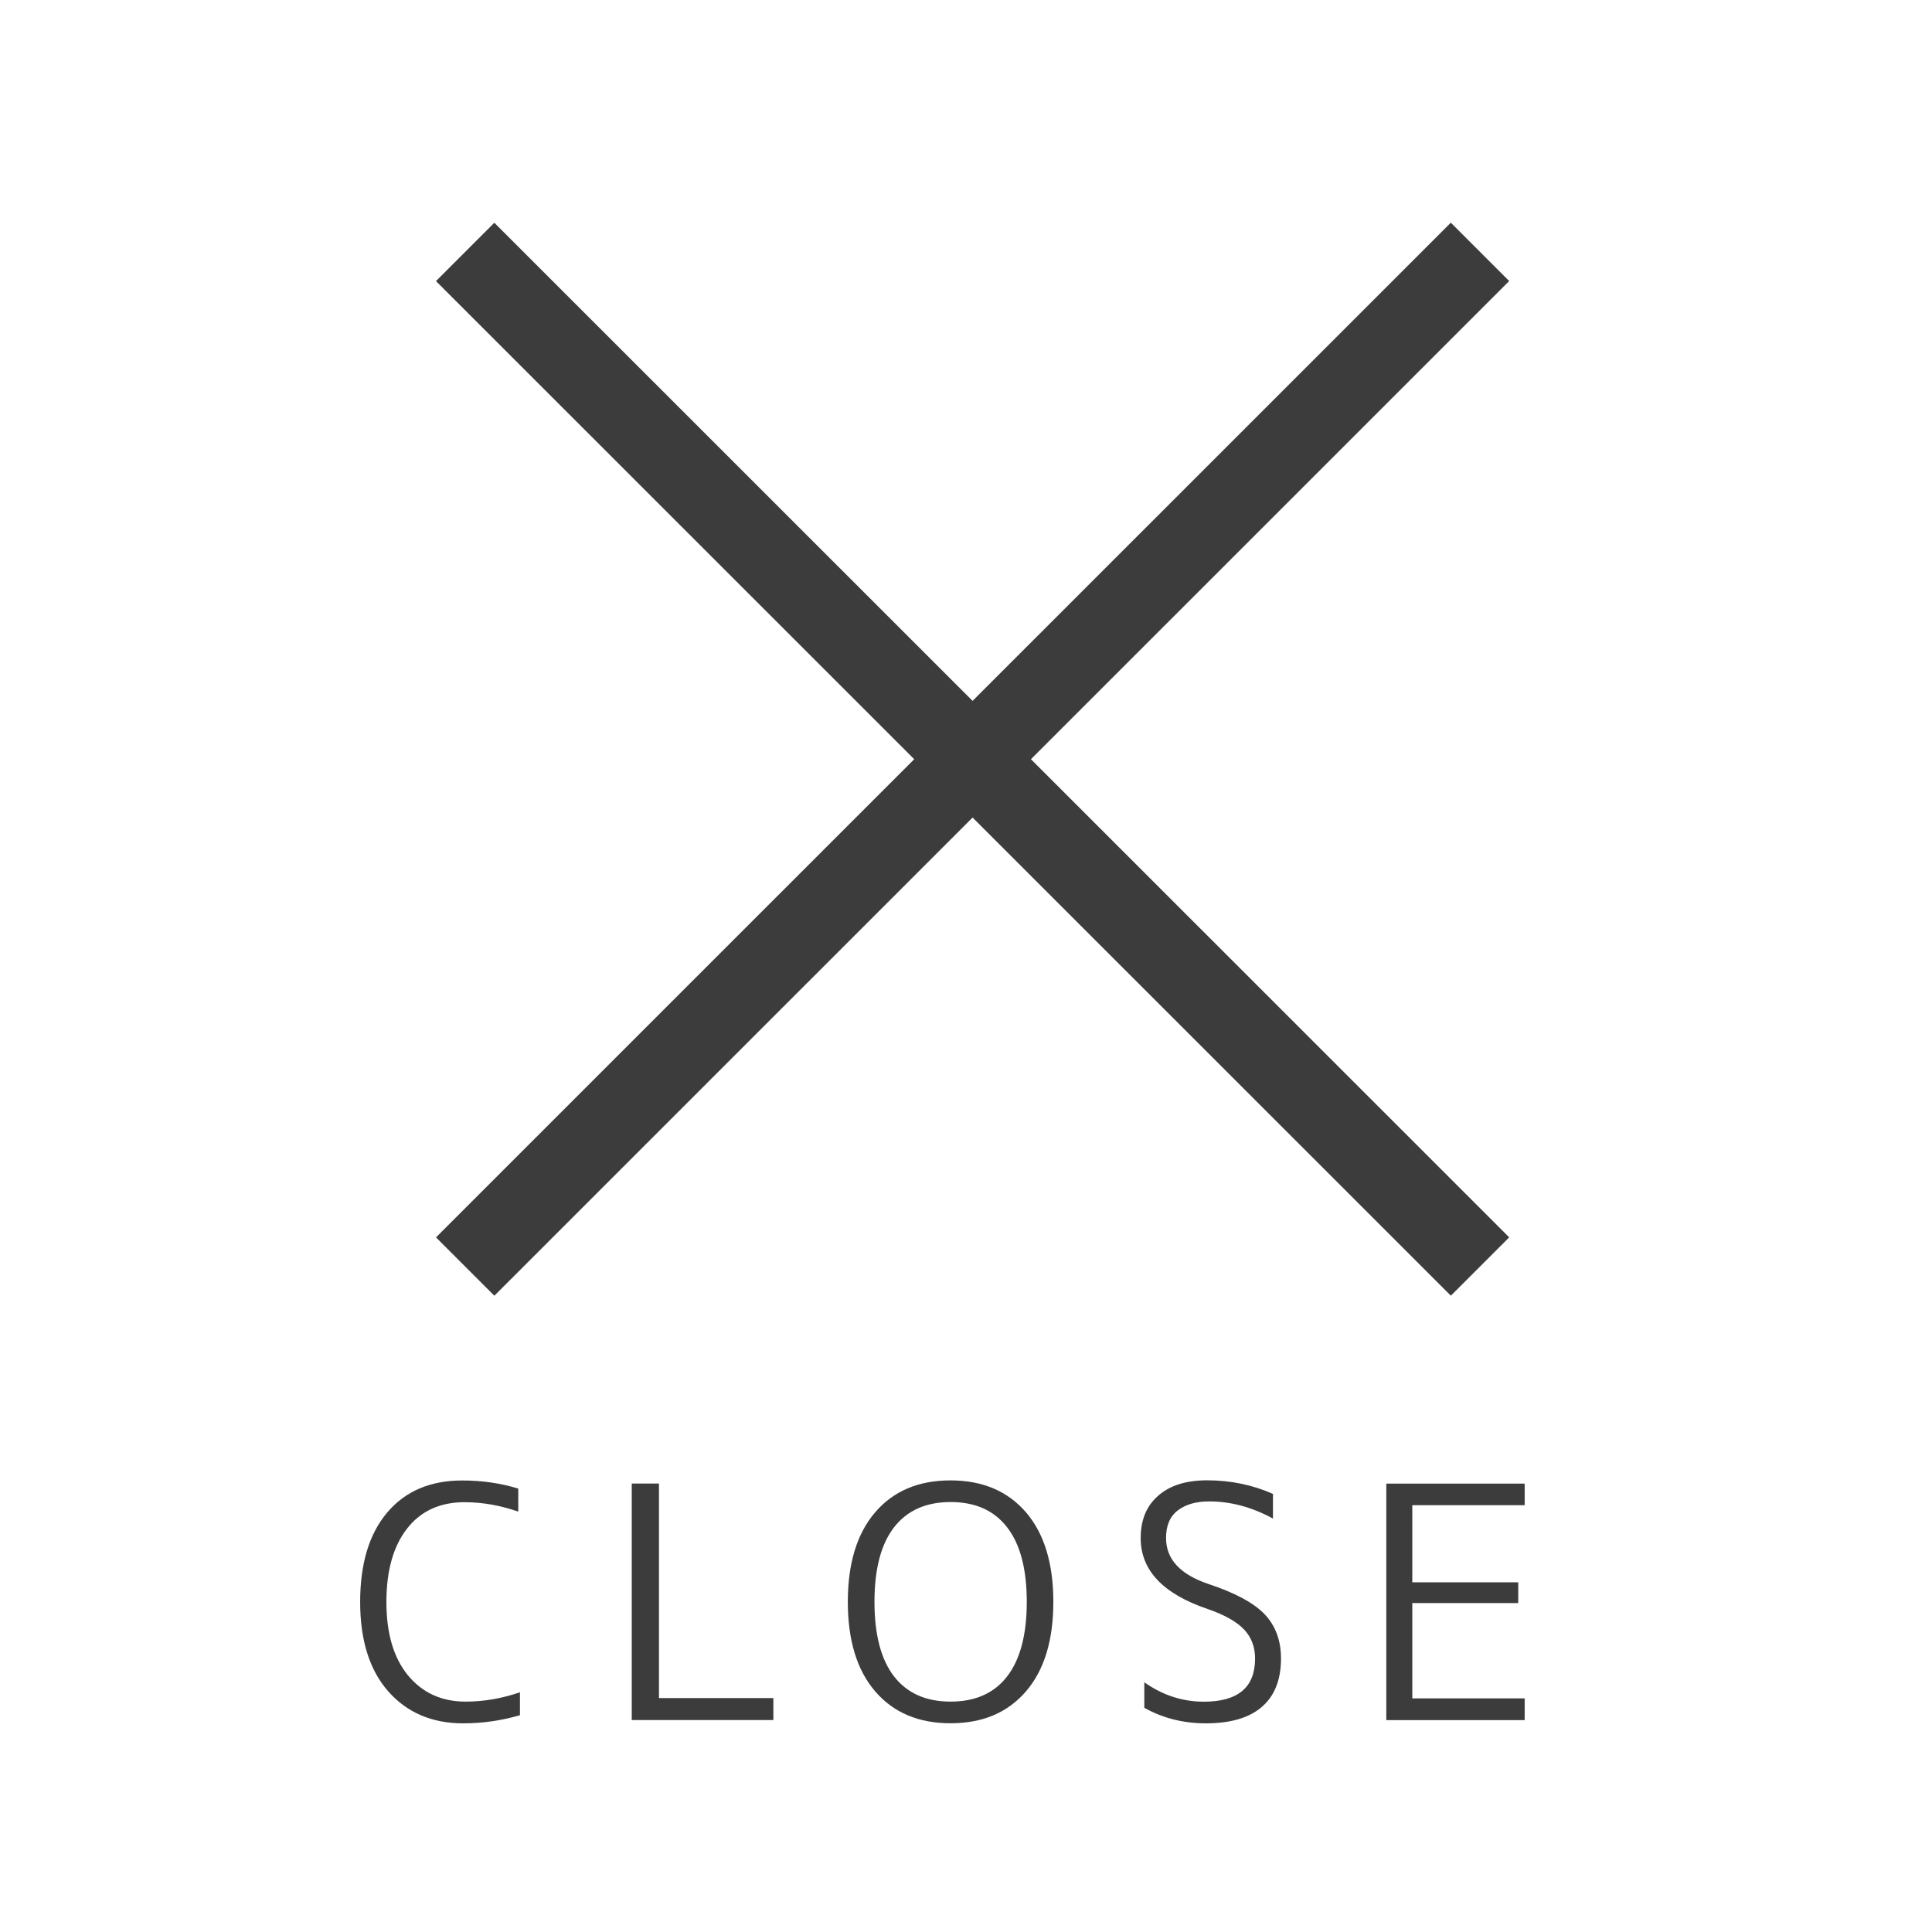
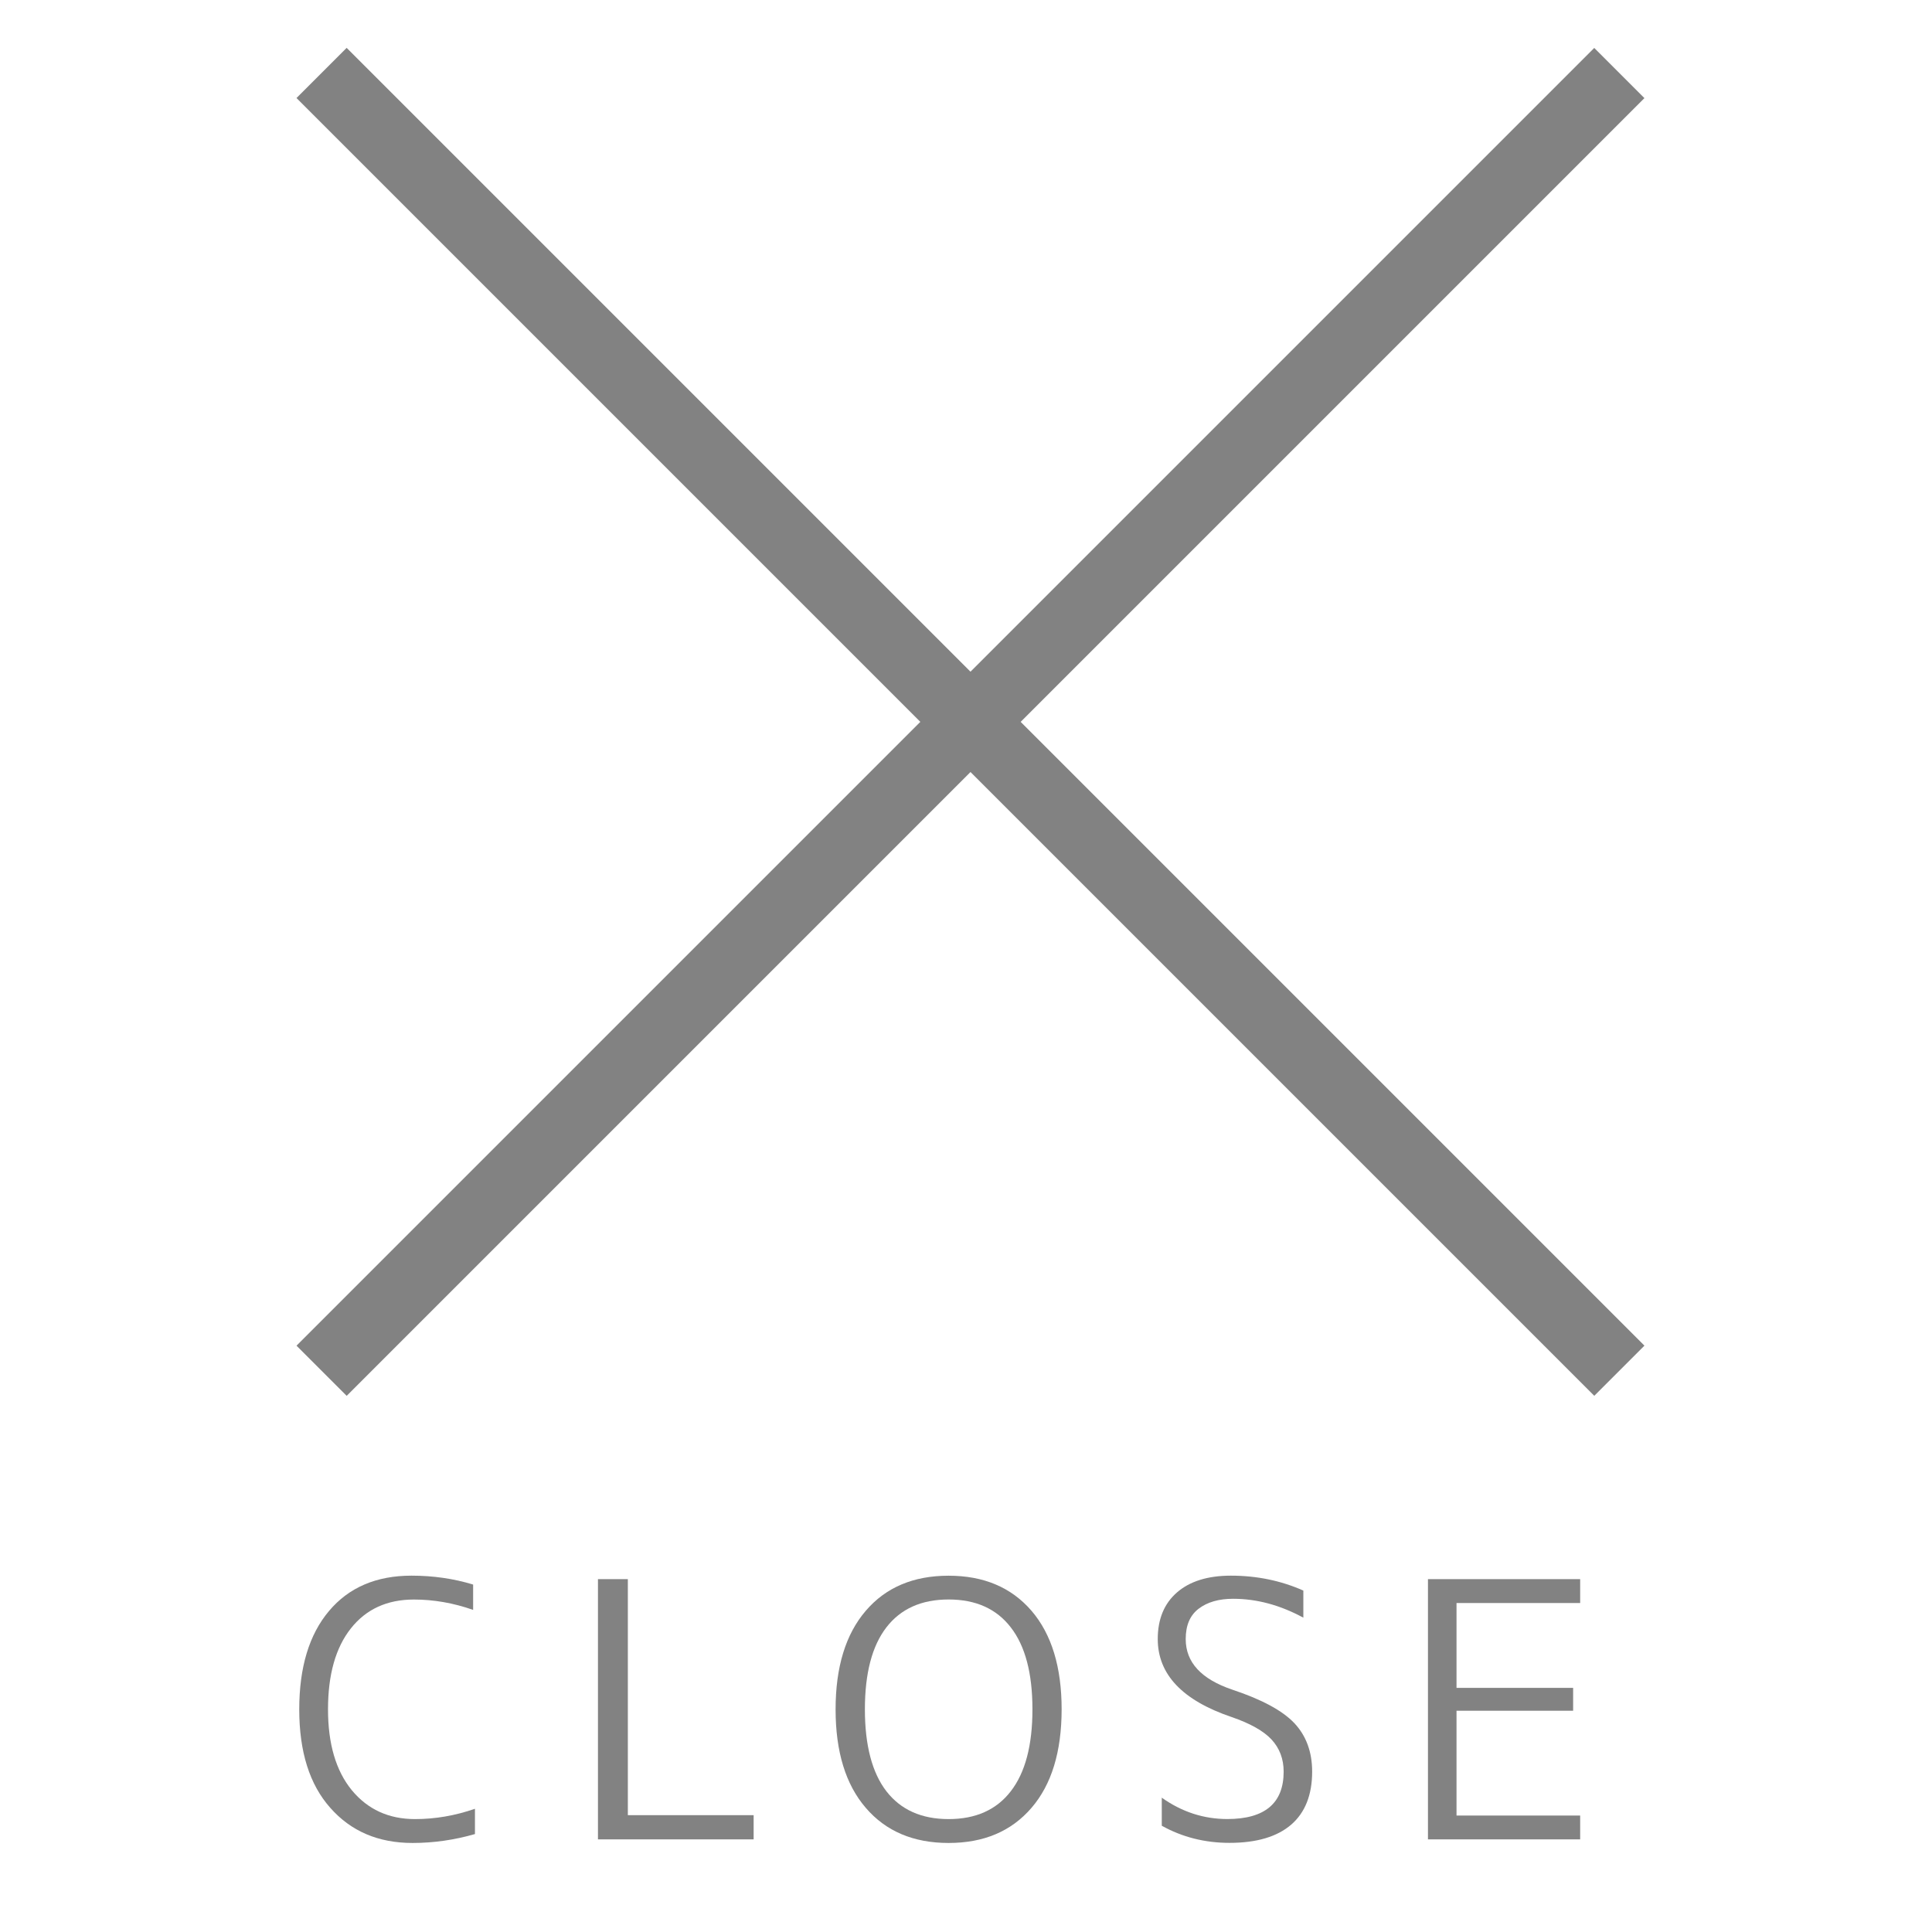
- <svg xmlns="http://www.w3.org/2000/svg" version="1.1" id="レイヤー_1" x="0px" y="0px" width="24px" height="24px" viewBox="0 0 24 24" enable-background="new 0 0 24 24" xml:space="preserve">
+ <svg xmlns="http://www.w3.org/2000/svg" version="1.1" id="レイヤー_1" x="0px" y="0px" width="36px" height="36px" viewBox="-6 -6 36 36" enable-background="new -6 -6 36 36" xml:space="preserve">
  <g>
-     <path fill="none" d="M0,0h24v24H0V0z" />
+     <path fill="none" d="M-6-6h36v36H-6V-6z" />
  </g>
  <g>
-     <g>
-       <rect x="3.168" y="8.919" transform="matrix(0.7072 -0.7071 0.7071 0.7072 -3.1308 11.3036)" fill="#3C3C3C" width="17.826" height="1.025" />
-       <rect x="3.169" y="8.919" transform="matrix(-0.7072 -0.707 0.707 -0.7072 13.9585 24.6436)" fill="#3C3C3C" width="17.827" height="1.025" />
-     </g>
+     <rect x="-5.016" y="6.79" transform="matrix(0.7071 -0.7071 0.7071 0.7071 -1.7293 10.7266)" fill="#828282" width="34.198" height="1.322" />
+     <rect x="-5.016" y="6.789" transform="matrix(0.7071 0.7071 -0.7071 0.7071 8.8068 -6.3618)" fill="#828282" width="34.199" height="1.322" />
  </g>
  <g>
-     <path fill="#3C3C3C" d="M5.783,21.138c0.228,0,0.453-0.039,0.676-0.116v0.285c-0.231,0.067-0.466,0.101-0.705,0.101   c-0.386,0-0.696-0.132-0.93-0.396c-0.233-0.264-0.35-0.635-0.35-1.112c0-0.476,0.112-0.846,0.336-1.111s0.535-0.398,0.932-0.398   c0.244,0,0.477,0.033,0.696,0.101v0.286c-0.223-0.078-0.445-0.117-0.668-0.117c-0.303,0-0.541,0.108-0.712,0.326   s-0.258,0.521-0.258,0.914c0,0.389,0.089,0.692,0.268,0.911C5.247,21.028,5.485,21.138,5.783,21.138z" />
-     <path fill="#3C3C3C" d="M8.186,18.429v2.665h1.421v0.273H7.848v-2.938H8.186z" />
-     <path fill="#3C3C3C" d="M12.745,21.011c-0.229,0.265-0.54,0.396-0.937,0.396c-0.397,0-0.709-0.132-0.936-0.396   c-0.227-0.264-0.34-0.635-0.34-1.112s0.113-0.849,0.34-1.113c0.227-0.265,0.539-0.396,0.936-0.396c0.397,0,0.708,0.132,0.937,0.396   c0.227,0.265,0.34,0.636,0.34,1.113S12.972,20.747,12.745,21.011z M12.511,18.973c-0.162-0.21-0.396-0.314-0.702-0.314   c-0.306,0-0.54,0.104-0.703,0.314c-0.162,0.209-0.243,0.518-0.243,0.926c0,0.407,0.081,0.716,0.243,0.926   c0.163,0.209,0.396,0.313,0.703,0.313c0.306,0,0.54-0.104,0.702-0.313c0.162-0.21,0.244-0.519,0.244-0.926   C12.755,19.49,12.673,19.182,12.511,18.973z" />
-     <path fill="#3C3C3C" d="M14.996,18.389c0.293,0,0.565,0.057,0.817,0.169v0.306c-0.261-0.142-0.524-0.213-0.793-0.213   c-0.161,0-0.291,0.037-0.389,0.112s-0.146,0.189-0.146,0.343c0,0.263,0.176,0.453,0.527,0.571c0.332,0.11,0.565,0.236,0.7,0.378   c0.134,0.143,0.201,0.325,0.201,0.548c0,0.263-0.079,0.463-0.237,0.6s-0.391,0.205-0.696,0.205c-0.279,0-0.534-0.064-0.765-0.193   v-0.317c0.228,0.161,0.475,0.241,0.74,0.241c0.424,0,0.636-0.179,0.636-0.535c0-0.145-0.046-0.266-0.137-0.362   s-0.241-0.182-0.451-0.254c-0.555-0.188-0.833-0.481-0.833-0.881c0-0.226,0.072-0.401,0.218-0.527   C14.533,18.452,14.736,18.389,14.996,18.389z" />
-     <path fill="#3C3C3C" d="M18.94,18.698h-1.396v0.958h1.316v0.258h-1.316v1.184h1.396v0.27h-1.719v-2.938h1.719V18.698z" />
+     <path fill="#828282" d="M1.734,27.896c0.376,0,0.747-0.064,1.116-0.192v0.471c-0.382,0.11-0.77,0.166-1.162,0.166   c-0.639,0-1.149-0.218-1.534-0.655c-0.386-0.434-0.578-1.046-0.578-1.834c0-0.784,0.185-1.396,0.555-1.834   C0.5,23.579,1.013,23.36,1.668,23.36c0.402,0,0.786,0.055,1.148,0.166v0.472c-0.368-0.129-0.735-0.193-1.103-0.193   c-0.501,0-0.892,0.18-1.175,0.538c-0.284,0.359-0.426,0.86-0.426,1.509c0,0.641,0.147,1.143,0.442,1.504   C0.851,27.716,1.243,27.896,1.734,27.896z" />
+     <path fill="#828282" d="M5.699,23.426v4.397h2.344v0.451H5.142v-4.849H5.699z" />
+     <path fill="#828282" d="M13.221,27.686c-0.376,0.438-0.89,0.655-1.545,0.655s-1.17-0.218-1.544-0.655   C9.758,27.252,9.57,26.64,9.57,25.852c0-0.789,0.188-1.401,0.562-1.837c0.374-0.437,0.889-0.654,1.544-0.654   s1.169,0.218,1.545,0.654c0.374,0.436,0.561,1.048,0.561,1.837C13.781,26.64,13.595,27.252,13.221,27.686z M12.834,24.323   c-0.267-0.346-0.653-0.519-1.158-0.519s-0.892,0.173-1.159,0.519c-0.267,0.346-0.401,0.854-0.401,1.528   c0,0.672,0.135,1.182,0.401,1.527c0.268,0.345,0.654,0.518,1.159,0.518s0.892-0.173,1.158-0.518   c0.269-0.346,0.404-0.855,0.404-1.527C13.238,25.178,13.103,24.669,12.834,24.323z" />
+     <path fill="#828282" d="M16.936,23.36c0.483,0,0.933,0.093,1.35,0.278v0.505c-0.431-0.234-0.866-0.352-1.309-0.352   c-0.267,0-0.481,0.062-0.643,0.186s-0.24,0.312-0.24,0.565c0,0.434,0.29,0.747,0.87,0.943c0.548,0.182,0.932,0.389,1.154,0.623   c0.221,0.235,0.332,0.537,0.332,0.904c0,0.433-0.131,0.763-0.391,0.988c-0.263,0.226-0.645,0.339-1.149,0.339   c-0.461,0-0.881-0.107-1.262-0.319v-0.523c0.375,0.266,0.782,0.398,1.221,0.398c0.7,0,1.05-0.295,1.05-0.883   c0-0.238-0.077-0.438-0.226-0.599c-0.149-0.16-0.399-0.3-0.745-0.419c-0.915-0.31-1.375-0.794-1.375-1.453   c0-0.372,0.12-0.662,0.36-0.87C16.172,23.464,16.507,23.36,16.936,23.36z" />
+     <path fill="#828282" d="M23.443,23.87H21.14v1.581h2.173v0.426H21.14v1.953h2.304v0.444h-2.836v-4.849h2.836V23.87z" />
  </g>
</svg>
